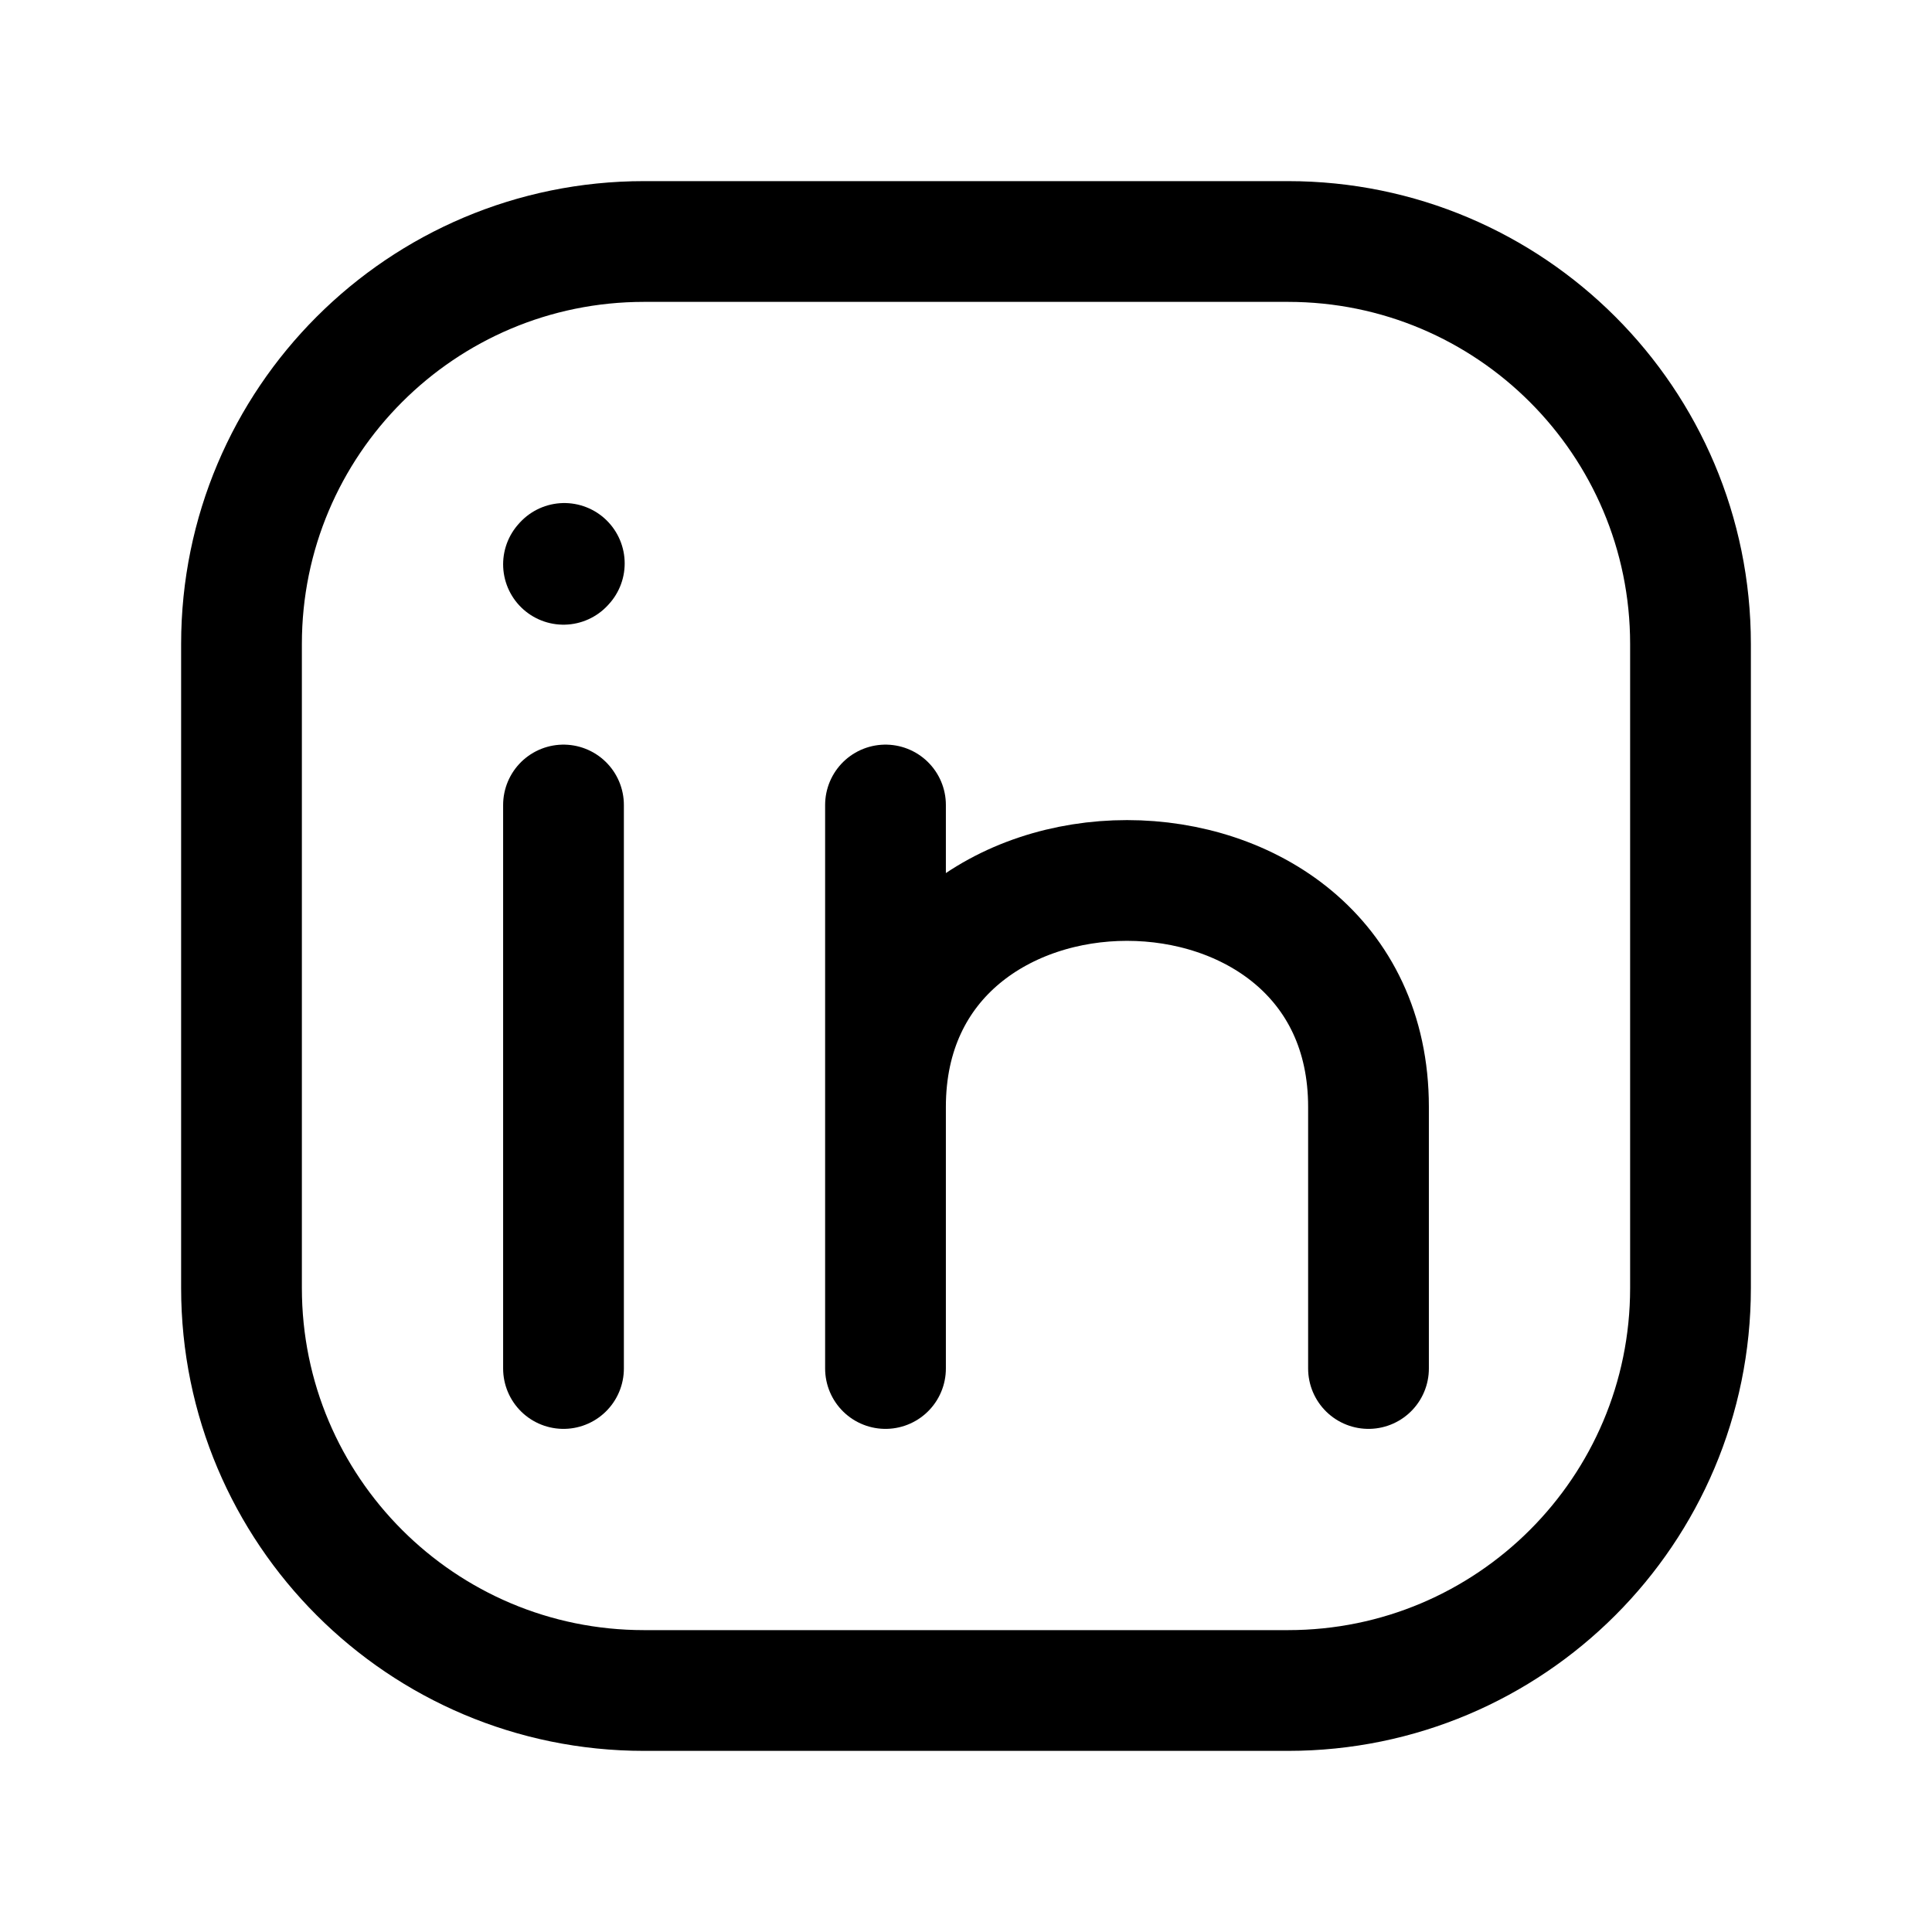
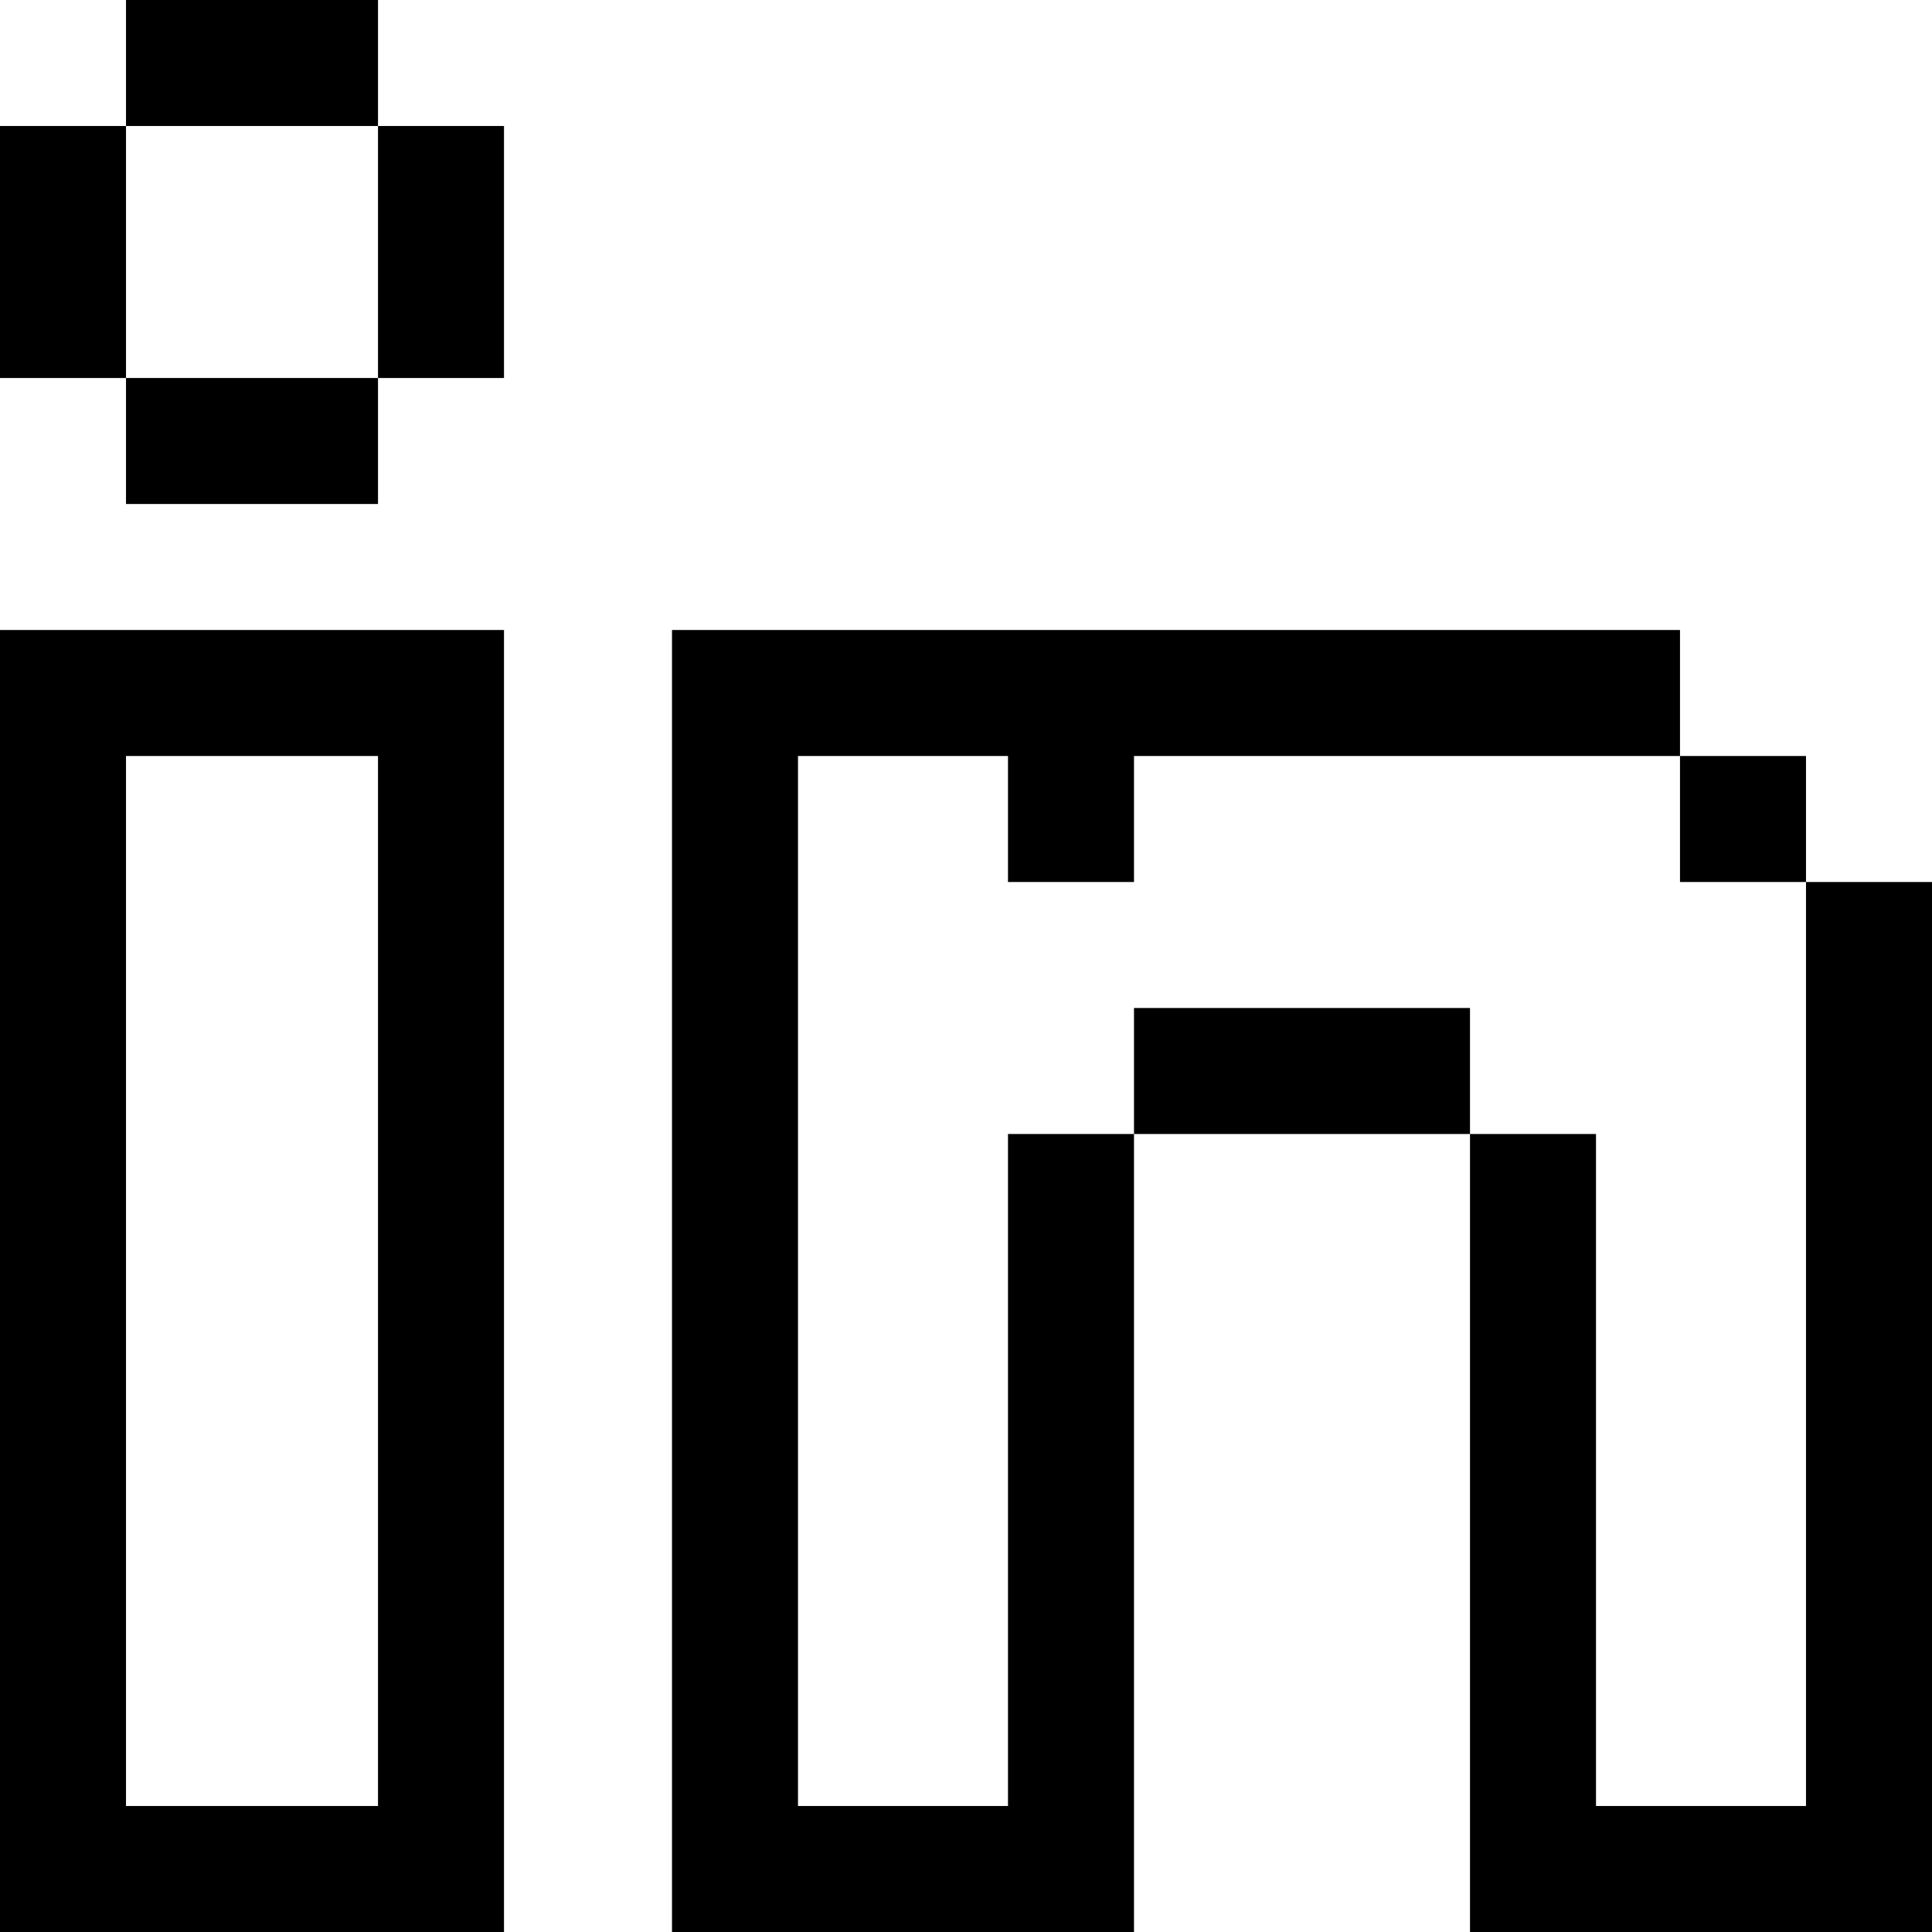
- <svg xmlns="http://www.w3.org/2000/svg" width="24px" height="24px" stroke-width="1.5" viewBox="0 0 24 24" fill="none" color="#000000">
-   <path d="M21 8v8a5 5 0 01-5 5H8a5 5 0 01-5-5V8a5 5 0 015-5h8a5 5 0 015 5zM7 17v-7" stroke="#000000" stroke-width="1.5" stroke-linecap="round" stroke-linejoin="round" />
-   <path d="M11 17v-3.25M11 10v3.75m0 0c0-3.75 6-3.75 6 0V17M7 7.01l.01-.011" stroke="#000000" stroke-width="1.5" stroke-linecap="round" stroke-linejoin="round" />
+ <svg xmlns="http://www.w3.org/2000/svg" xml:space="preserve" fill="currentColor" viewBox="0 0 512 512">
+   <path d="M178.087 166.957V512h122.435V300.522H267.13v178.087h-55.652V200.348h55.652v33.391h33.392v-33.391h144.695v-33.391z" data-original="#000000" />
+   <path d="M478.609 233.739v244.87h-55.652V300.522h-33.392V512H512V233.739zM0 166.957V512h133.565V166.957H0zm100.174 311.652H33.391V200.348h66.783v278.261zM33.391 0h66.783v33.391H33.391zm0 100.174h66.783v33.391H33.391zM0 33.391h33.391v66.783H0zm100.174 0h33.391v66.783h-33.391zm345.043 166.957h33.391v33.391h-33.391zM300.522 267.13h89.043v33.391h-89.043z" data-original="#000000" />
</svg>
